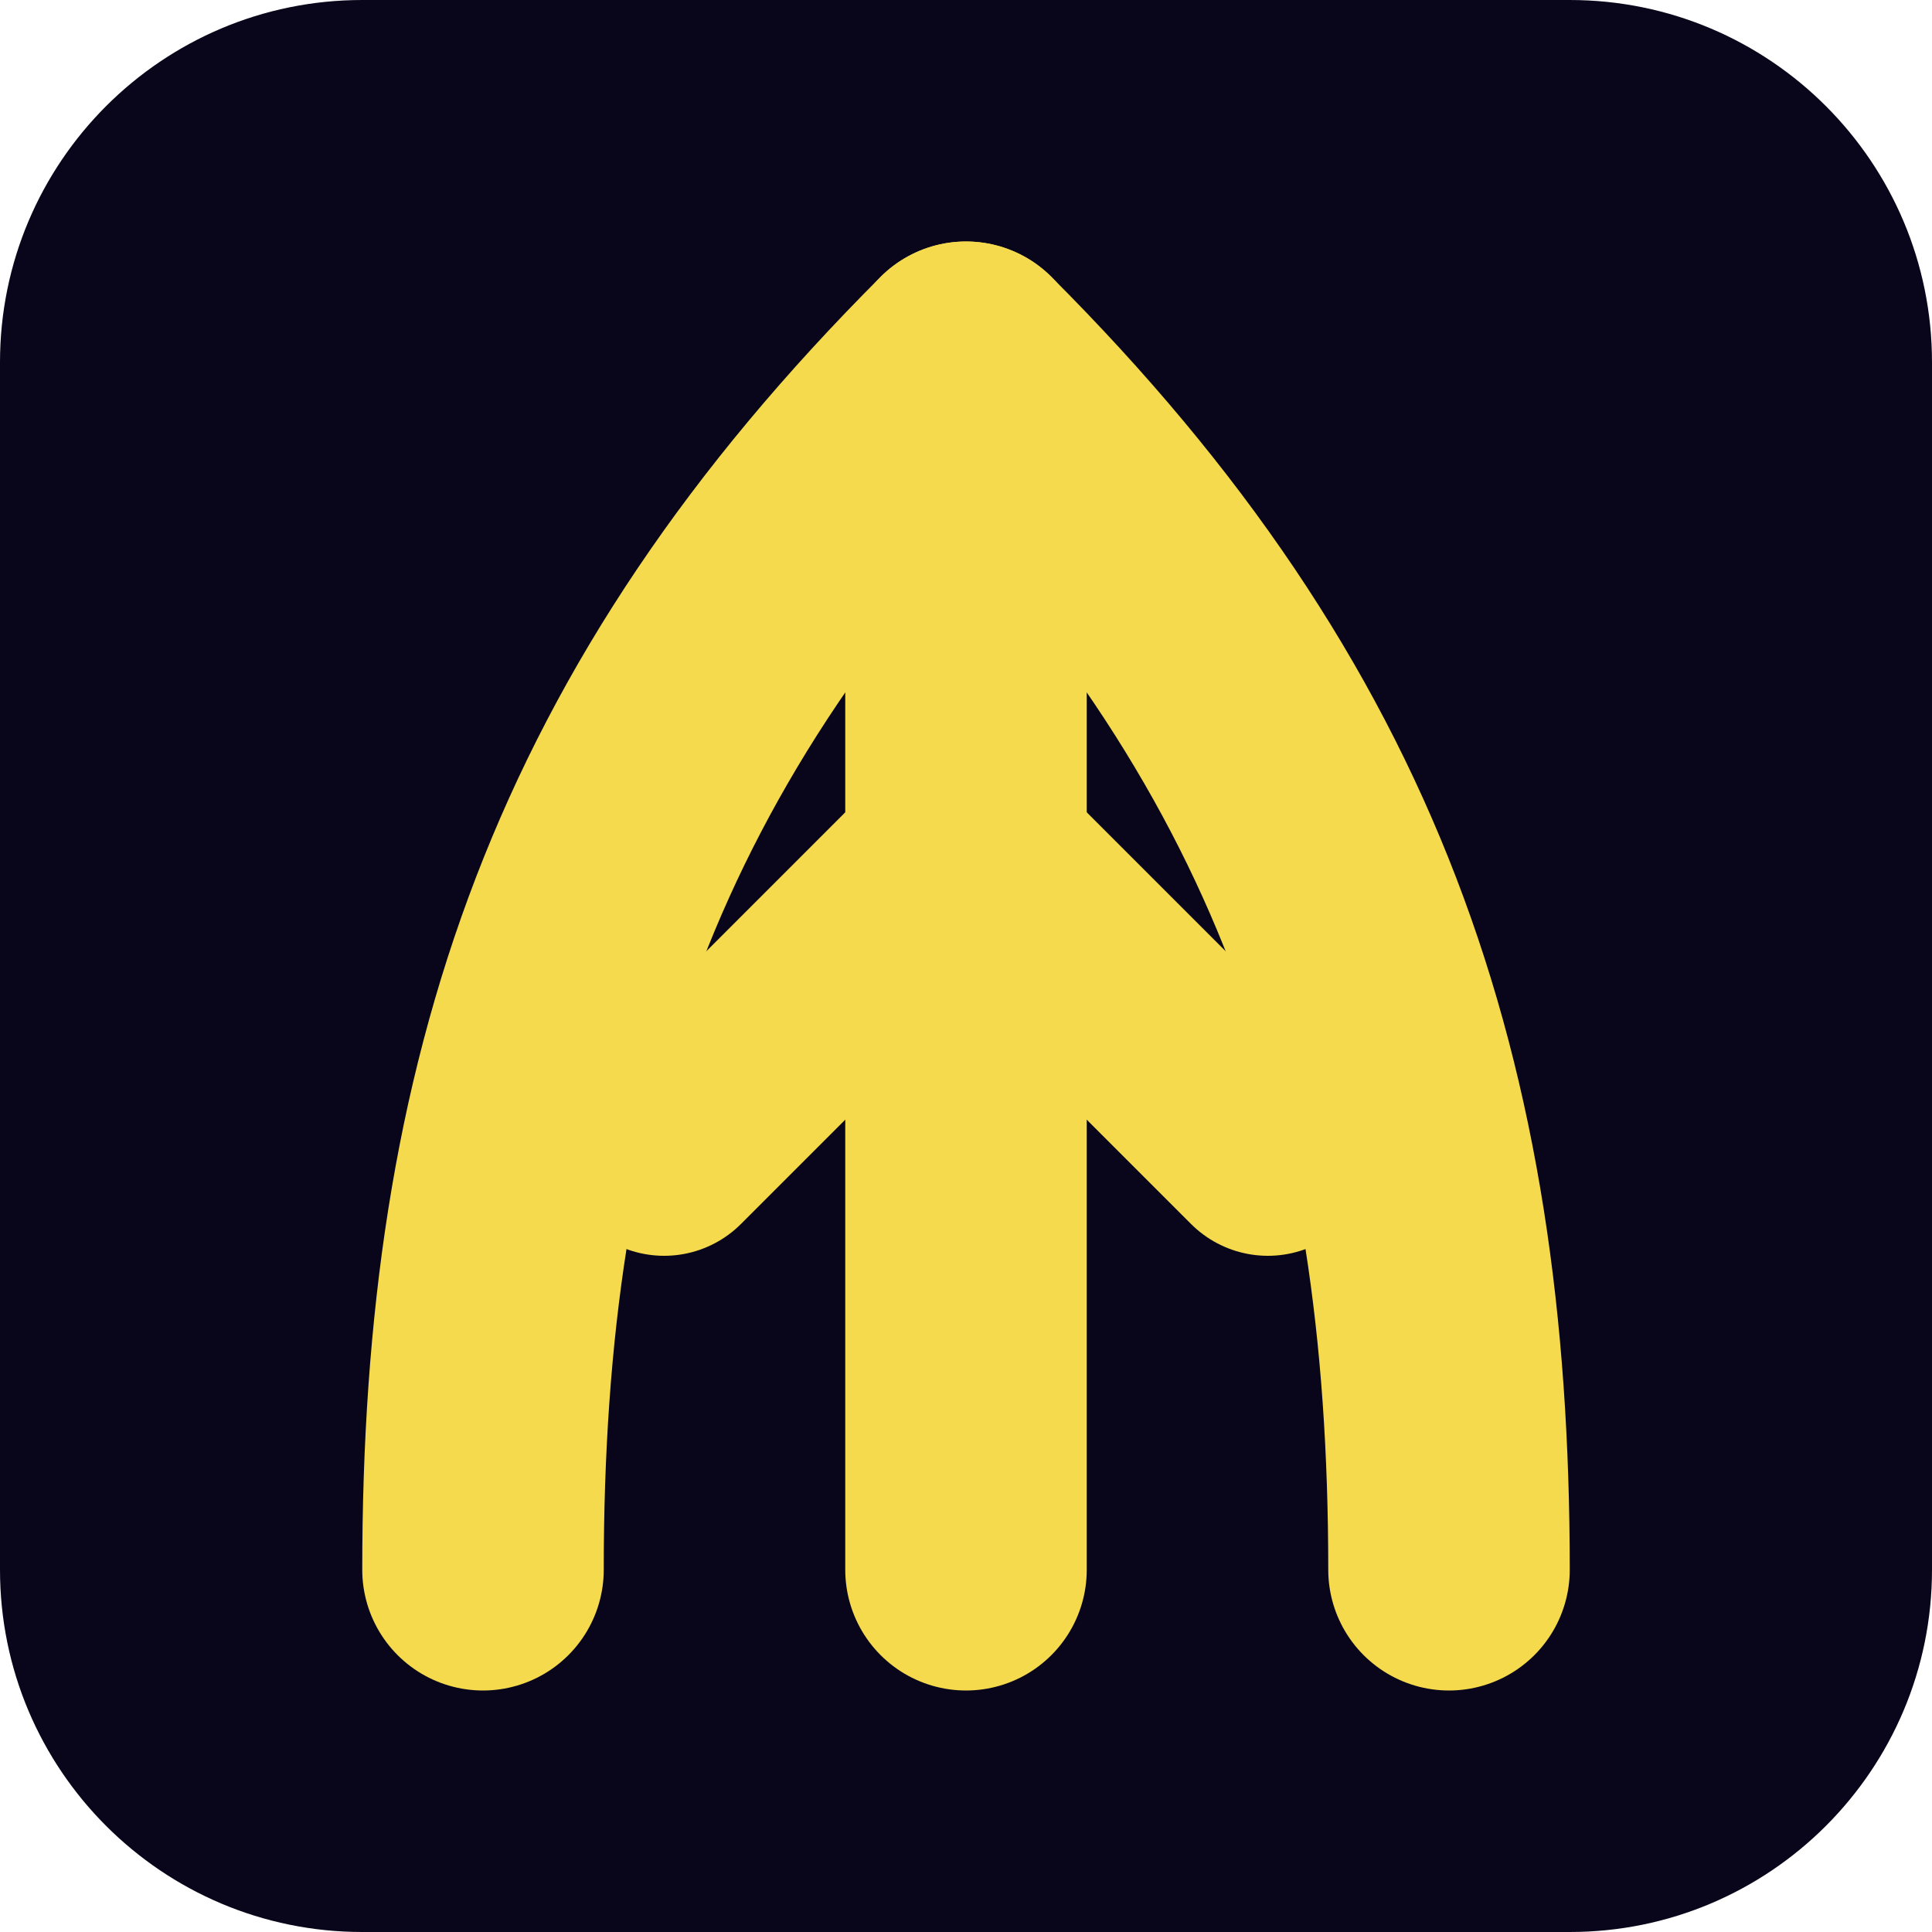
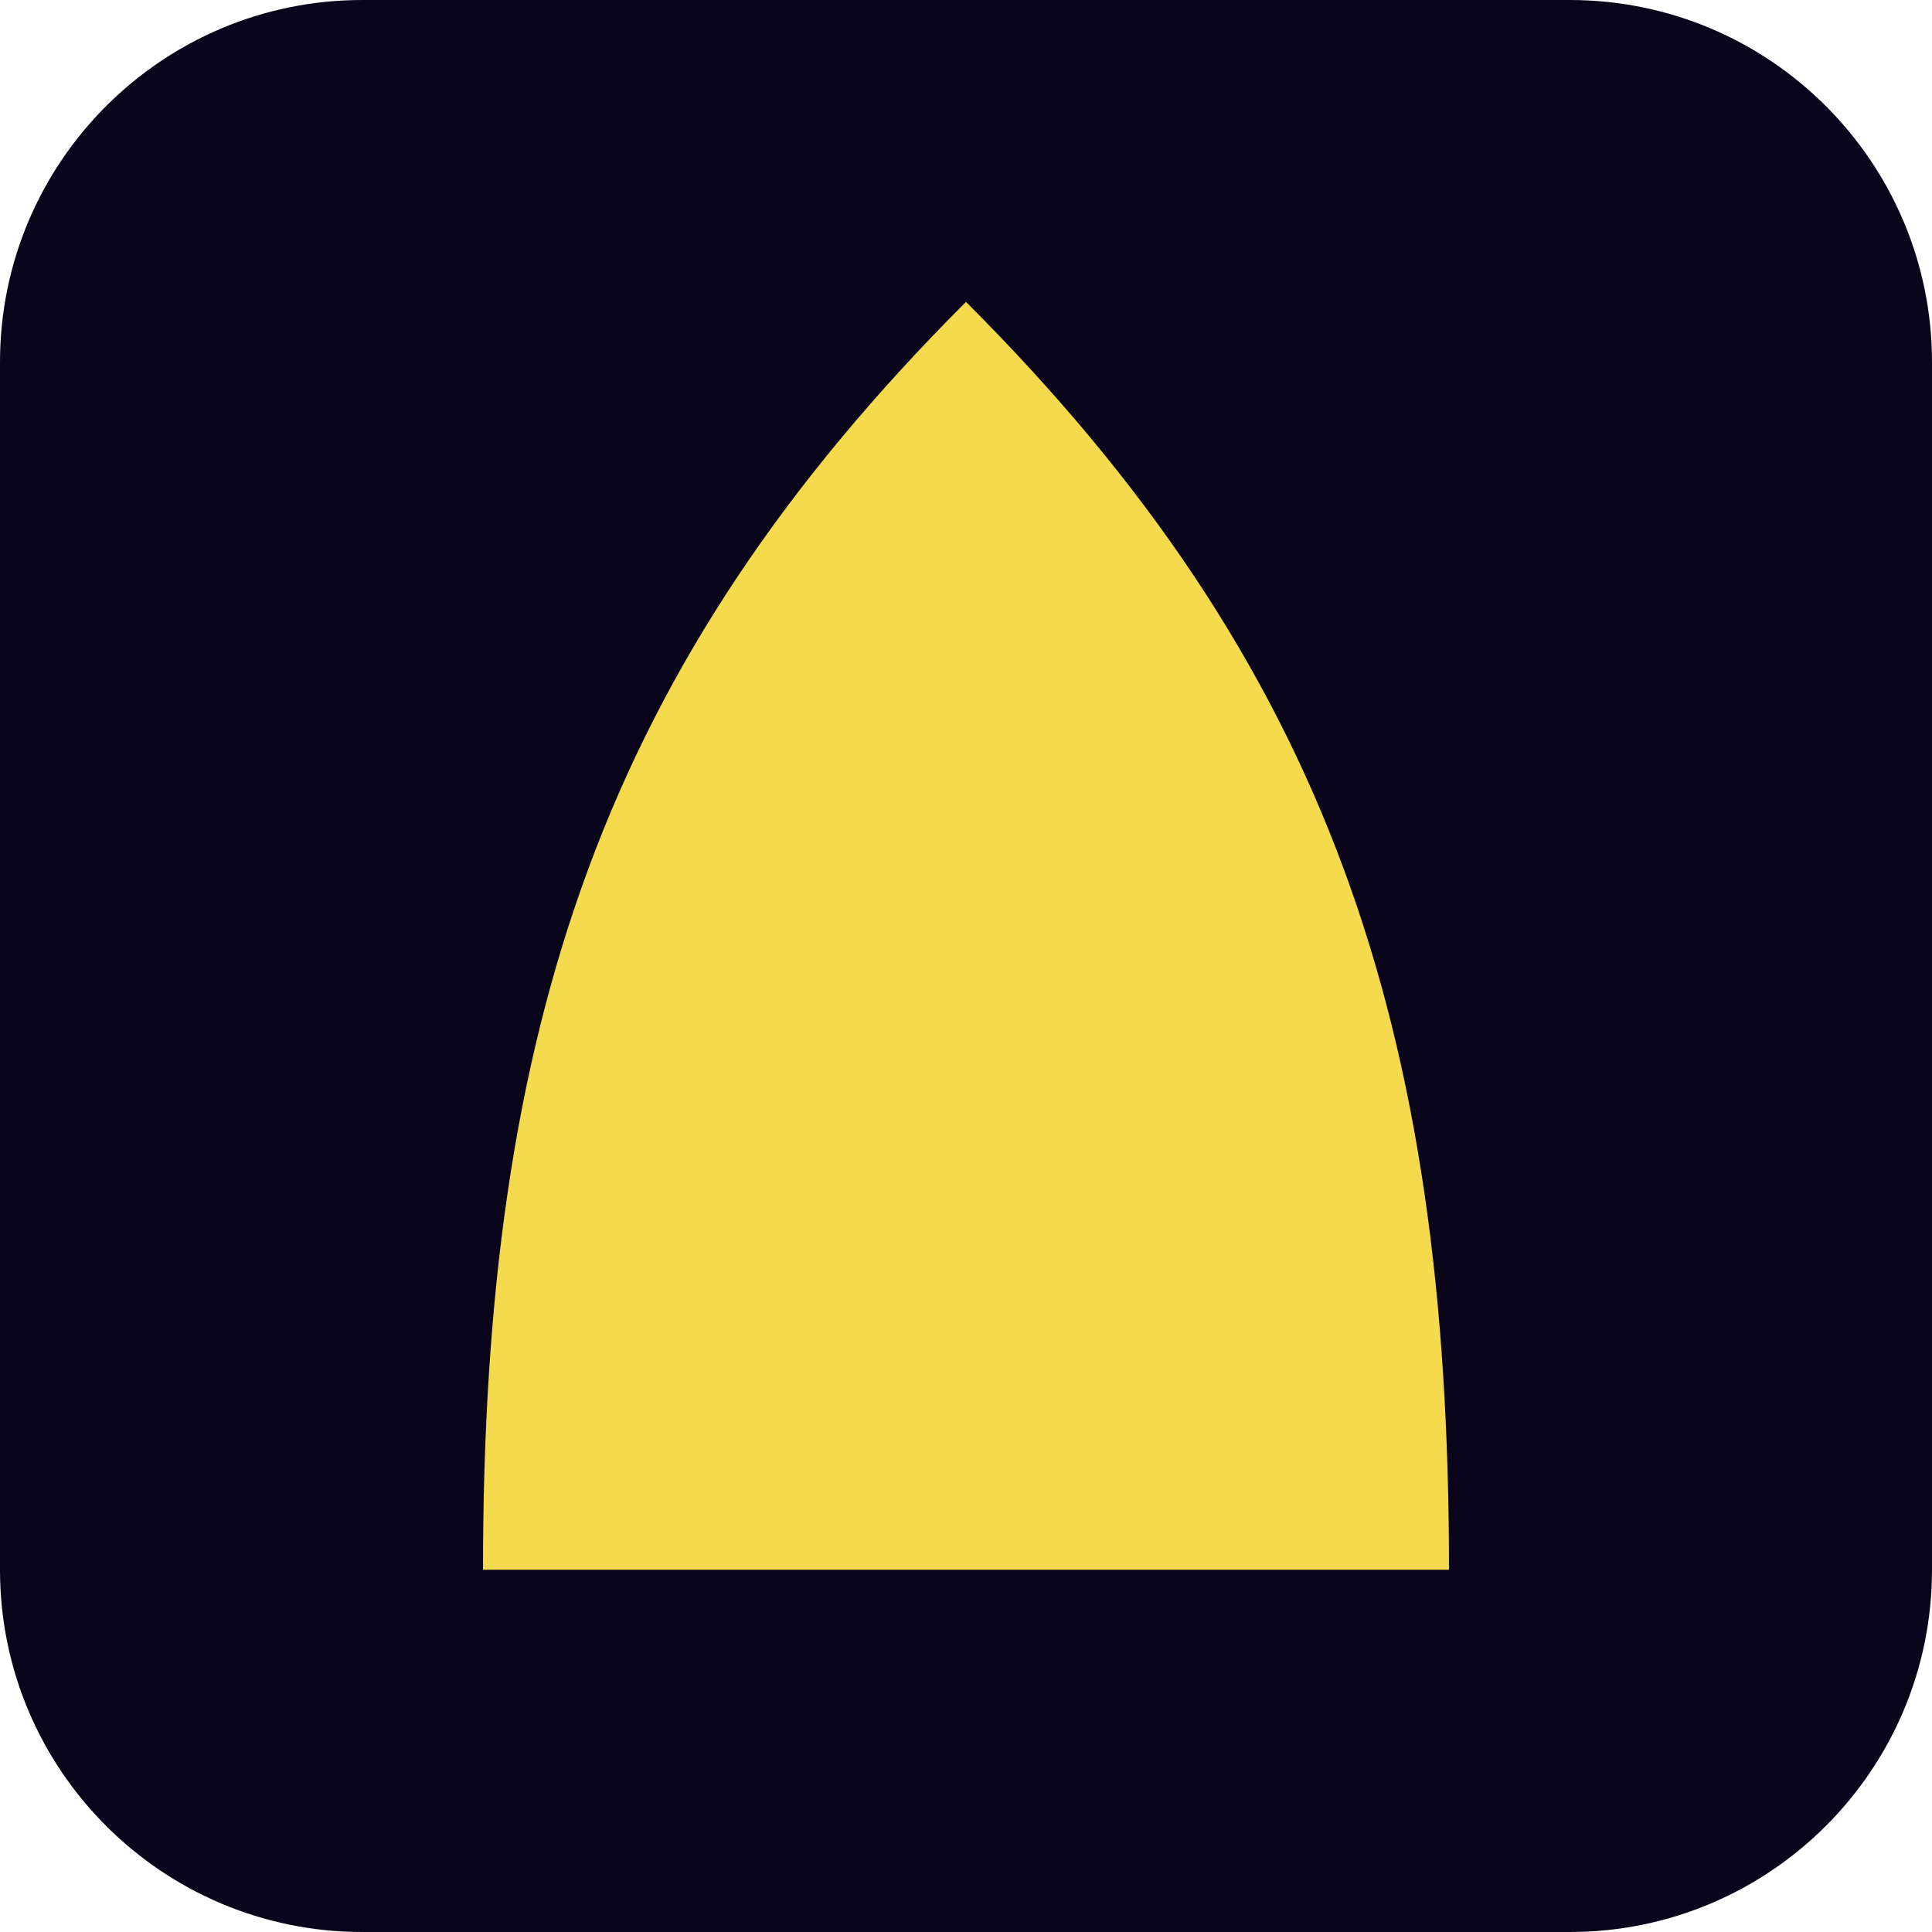
- <svg xmlns="http://www.w3.org/2000/svg" viewBox="0 0 16 16" fill="none" aria-label="微与积">
+ <svg xmlns="http://www.w3.org/2000/svg" viewBox="0 0 16 16" aria-label="微与积">
  <rect width="16" height="16" rx="3" fill="#09061B" />
-   <path d="M8 3 C5 6 4 9 4 13" stroke="#F4DA4C" stroke-width="2" stroke-linecap="round" />
-   <path d="M8 3 C11 6 12 9 12 13" stroke="#F4DA4C" stroke-width="2" stroke-linecap="round" />
-   <path d="M8 4 V13" stroke="#F4DA4C" stroke-width="2" stroke-linecap="round" />
-   <path d="M8 7 L5.5 9.5 M8 7 L10.5 9.5" stroke="#F4DA4C" stroke-width="1.8" stroke-linecap="round" />
+   <path d="M8 2.5 C5 5.5 4 8.5 4 13 L8 13 L12 13 C12 8.5 11 5.5 8 2.5Z" fill="#F4DA4C" />
</svg>
